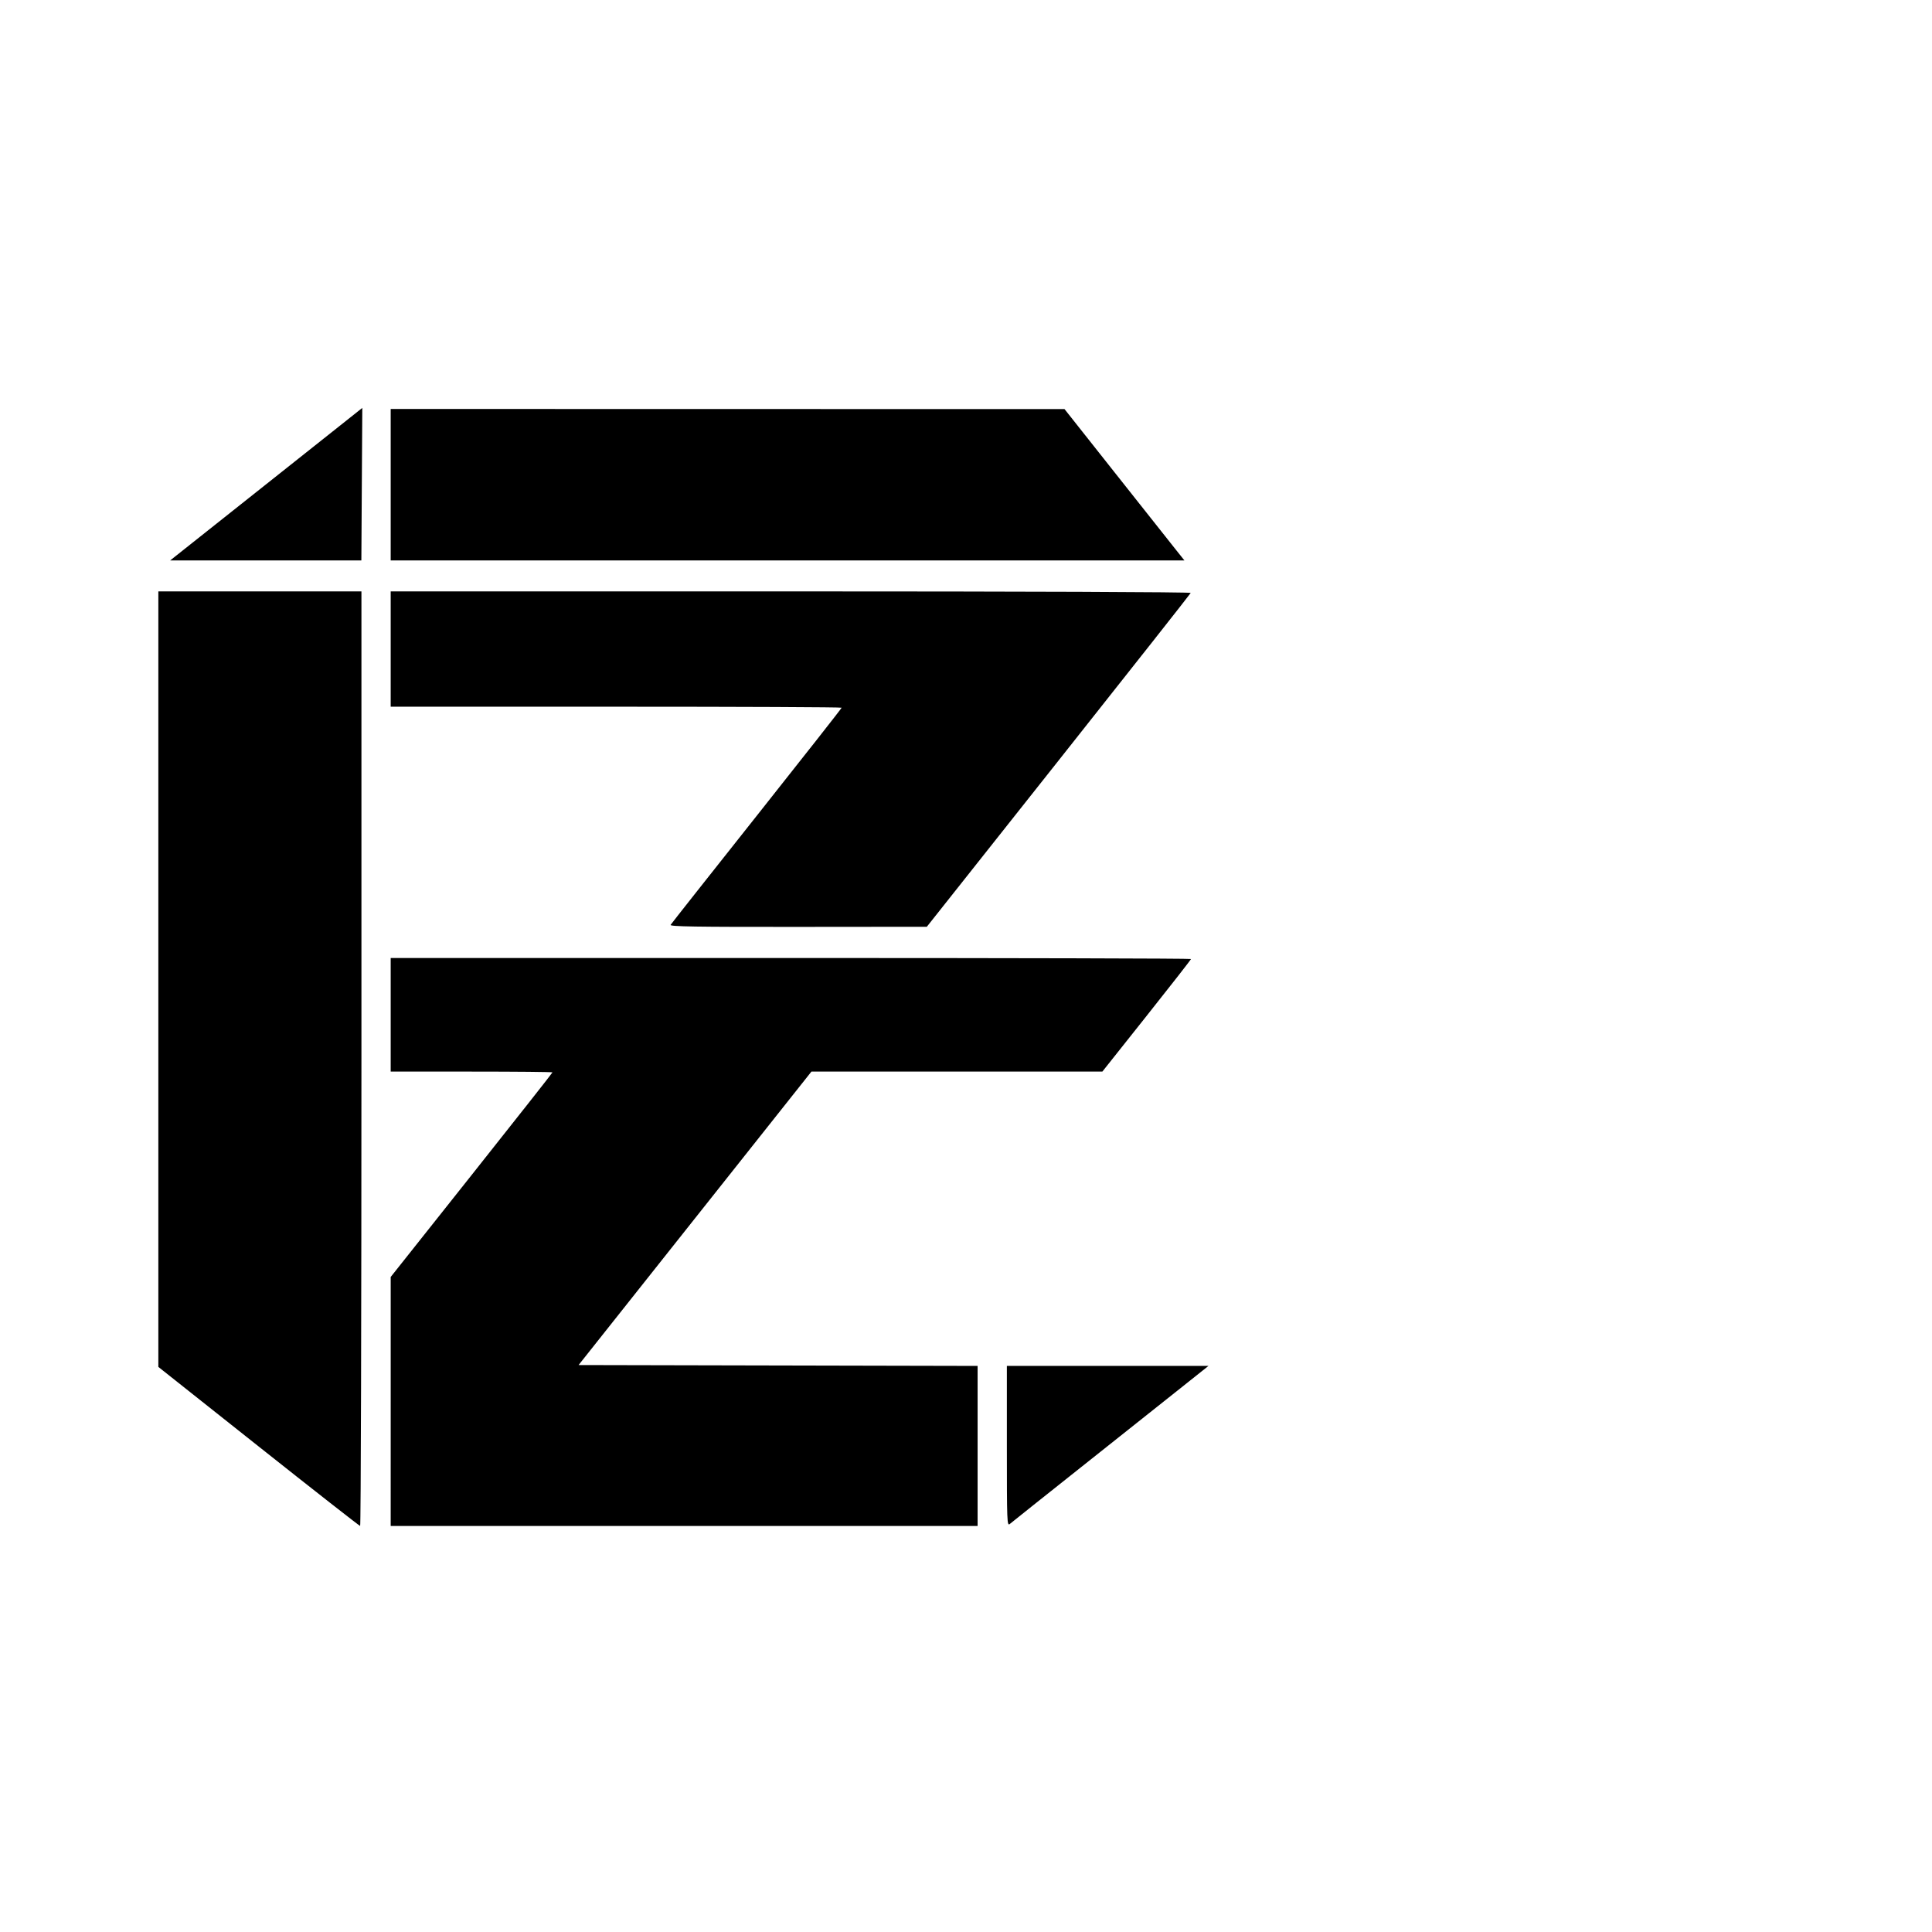
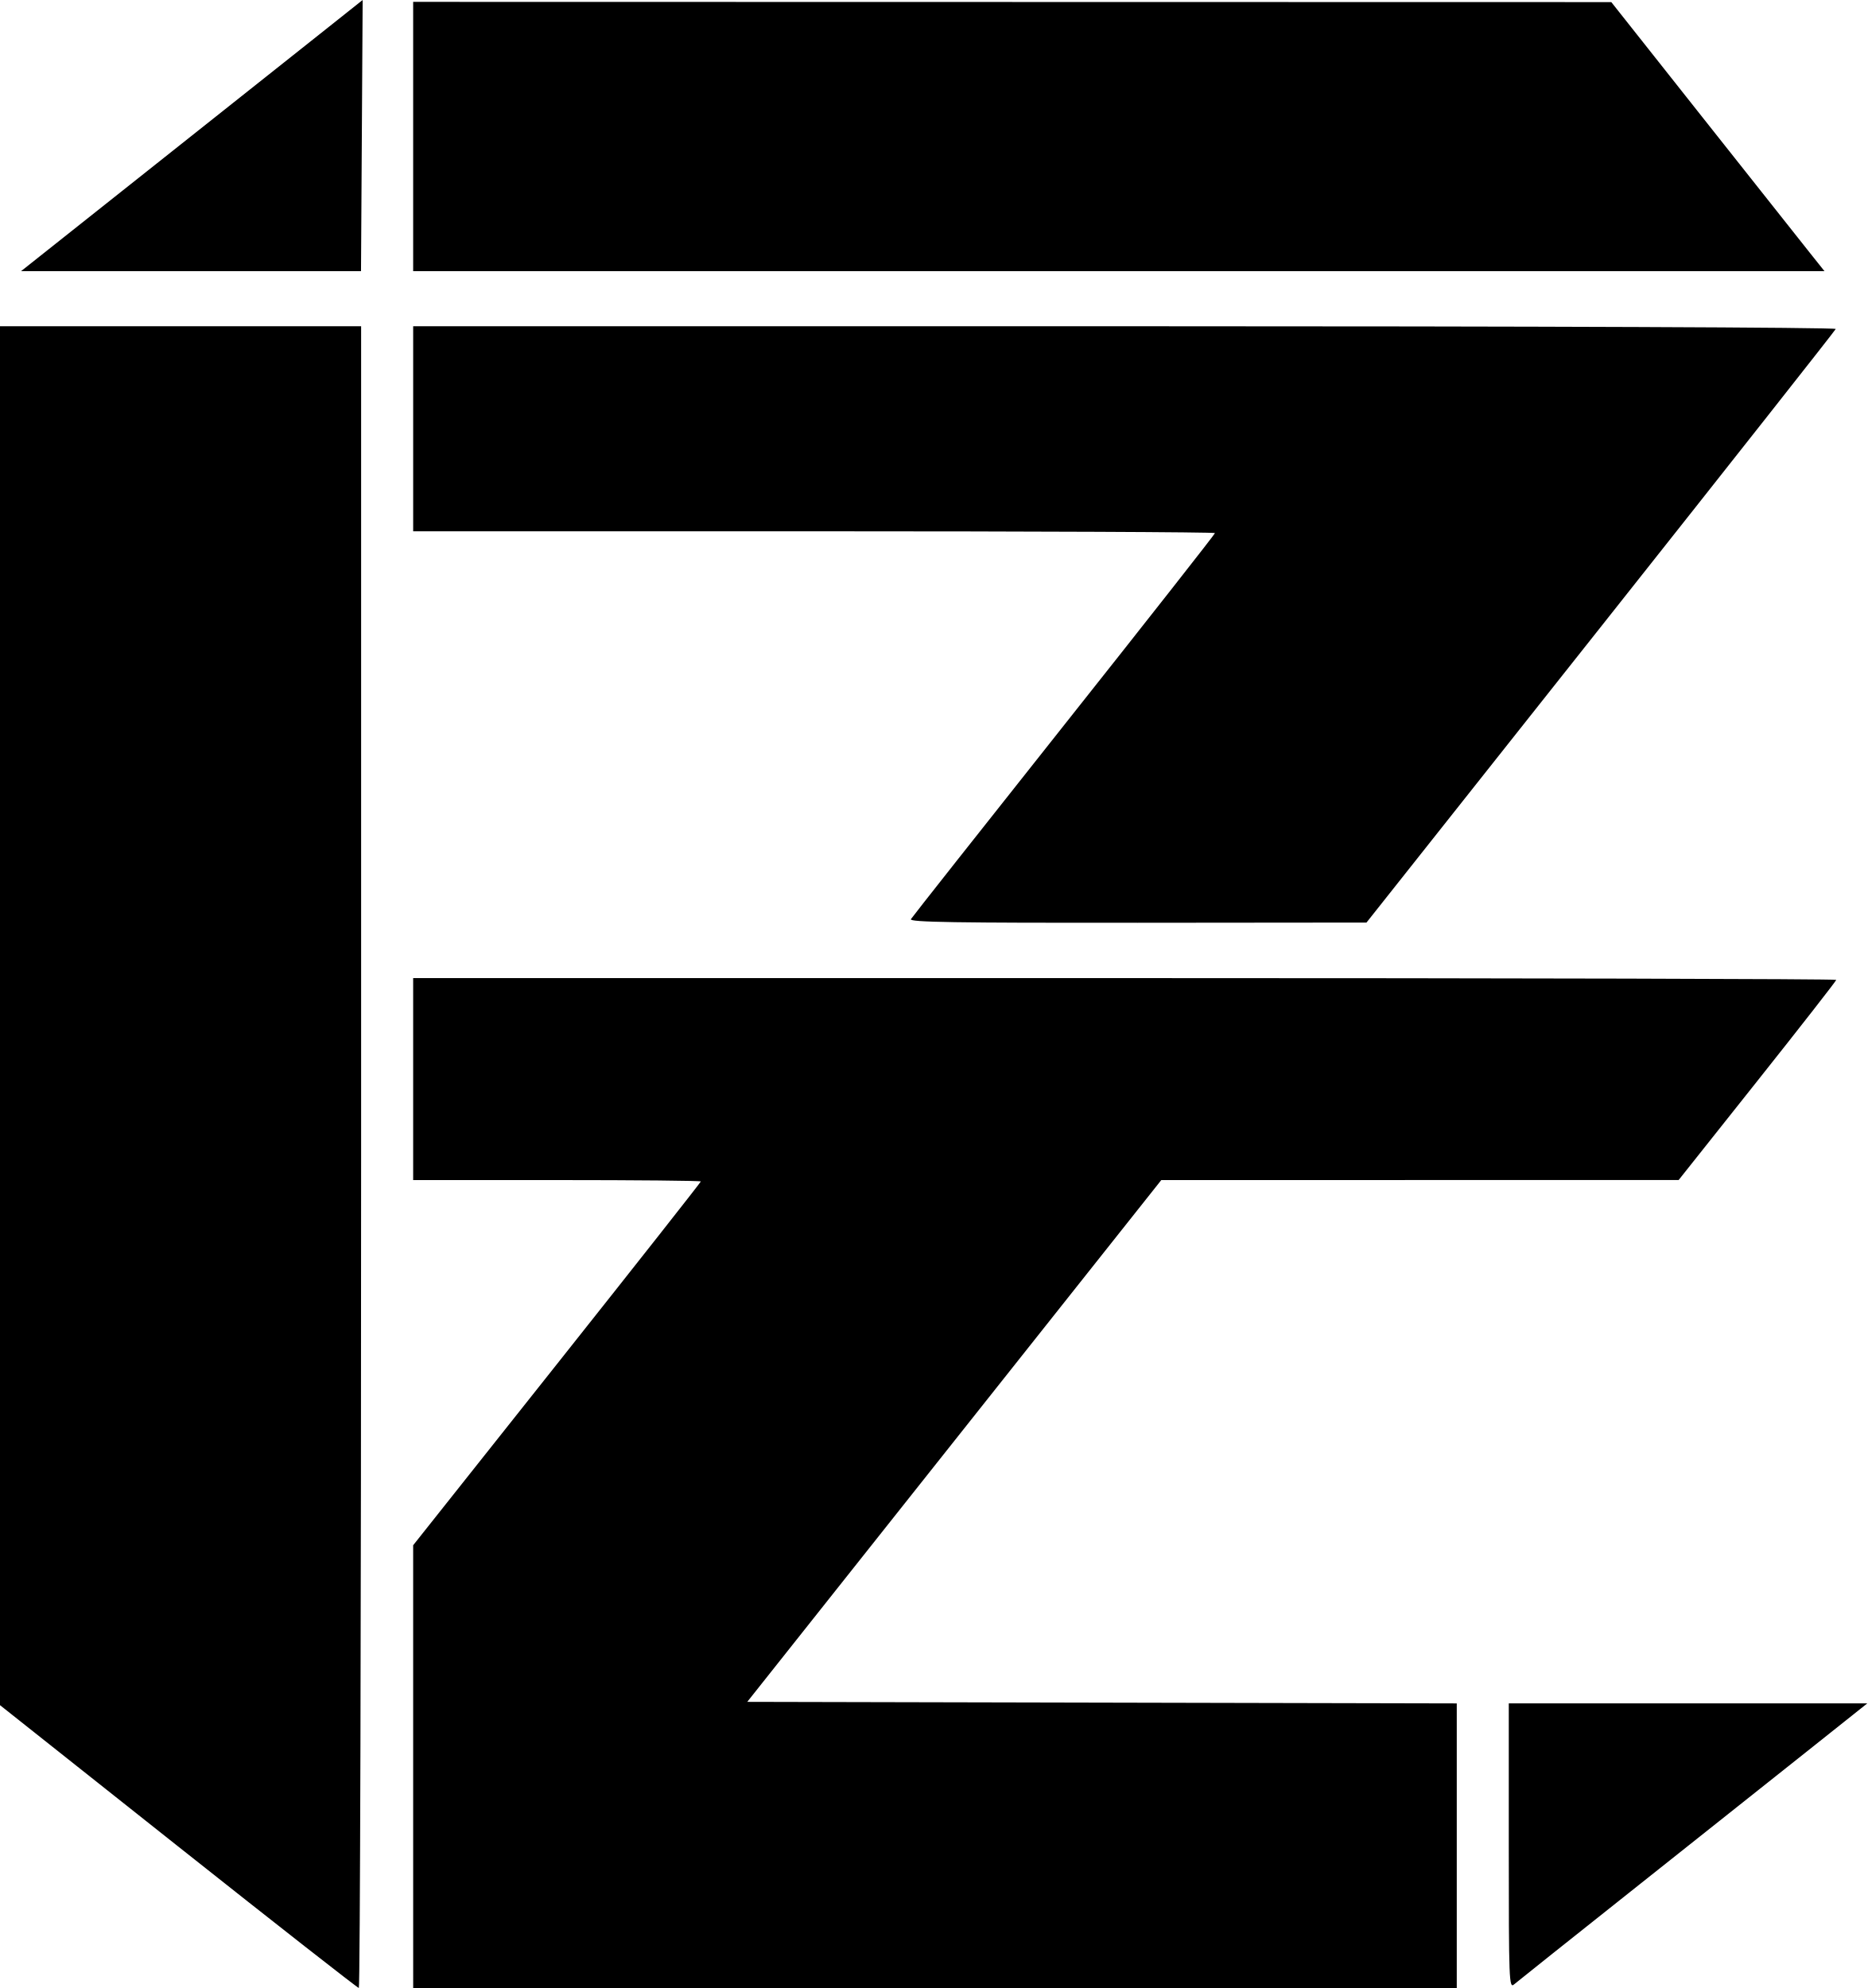
- <svg xmlns="http://www.w3.org/2000/svg" width="297mm" height="297mm" viewBox="0 0 297 297" version="1.1" id="svg1" xml:space="preserve">
+ <svg xmlns="http://www.w3.org/2000/svg" width="161.433mm" height="171.877mm" viewBox="0 0 161.433 171.877" version="1.1" id="svg1" xml:space="preserve">
  <defs id="defs1" />
-   <g id="layer1">
-     <path style="fill:#000000" d="M 39.754,222.355 24.342,210.13 V 150.522 90.914 h 15.61 15.61 v 71.834 c 0,39.509 -0.089,71.834 -0.198,71.833 -0.109,-6.9e-4 -7.134,-5.503 -15.61,-12.226 z m 20.307,-6.912 V 196.304 l 12.435,-15.666 c 6.839,-8.616 12.435,-15.72 12.435,-15.786 0,-0.066 -5.596,-0.12 -12.435,-0.12 H 60.06 v -8.731 -8.731 h 61.516 c 33.834,0 61.516,0.069 61.516,0.153 0,0.084 -3.066,4.013 -6.813,8.729 l -6.813,8.576 -22.364,0.002 -22.364,0.002 -17.897,22.556 -17.897,22.556 30.67,0.067 30.67,0.067 v 12.302 12.302 H 105.172 60.06 Z m 94.721,6.877 v -12.344 h 15.497 15.497 l -4.736,3.77 c -2.605,2.074 -9.37,7.449 -15.034,11.946 -5.664,4.497 -10.506,8.355 -10.761,8.574 -0.44,0.379 -0.463,-0.214 -0.463,-11.946 z m -51.69,-80.144 c 0.11,-0.182 6.07,-7.732 13.245,-16.778 7.175,-9.046 13.045,-16.517 13.045,-16.603 0,-0.086 -15.597,-0.155 -34.66,-0.155 H 60.06 v -8.864 -8.864 h 61.538 c 36.199,0 61.501,0.098 61.449,0.237 -0.049,0.131 -9.196,11.731 -20.329,25.779 l -20.241,25.541 -19.793,0.018 c -15.768,0.015 -19.753,-0.049 -19.594,-0.312 z M 37.223,77.372 C 43.308,72.544 49.953,67.269 51.991,65.65 l 3.704,-2.944 -0.072,11.723 -0.072,11.723 H 40.855 26.159 Z M 60.06,74.51 V 62.868 l 51.792,0.01 51.792,0.01 8.003,10.111 c 4.402,5.561 8.549,10.795 9.216,11.632 l 1.213,1.521 h -61.008 -61.008 z" id="path1" />
+   <g id="layer1" transform="translate(-114.3,-60.85417)">
+     <path style="fill:#000000" d="M 129.712,220.503 114.3,208.278 V 148.67 89.062 h 15.61 15.61 v 71.834 c 0,39.509 -0.089,71.834 -0.198,71.833 -0.109,-6.9e-4 -7.134,-5.503 -15.61,-12.226 z m 20.307,-6.912 v -19.139 l 12.435,-15.666 c 6.839,-8.616 12.435,-15.72 12.435,-15.786 0,-0.066 -5.596,-0.12 -12.435,-0.12 h -12.435 v -8.731 -8.731 h 61.516 c 33.834,0 61.516,0.069 61.516,0.153 0,0.084 -3.066,4.013 -6.813,8.729 l -6.813,8.576 -22.364,0.002 -22.364,0.002 -17.897,22.556 -17.897,22.556 30.67,0.067 30.67,0.067 v 12.302 12.302 h -45.111 -45.111 z m 94.721,6.877 v -12.344 h 15.497 15.497 l -4.736,3.77 c -2.605,2.074 -9.37,7.449 -15.034,11.946 -5.664,4.497 -10.506,8.355 -10.761,8.574 -0.44,0.379 -0.463,-0.214 -0.463,-11.946 z m -51.69,-80.144 c 0.11,-0.182 6.07,-7.732 13.245,-16.778 7.175,-9.046 13.045,-16.517 13.045,-16.603 0,-0.086 -15.597,-0.155 -34.66,-0.155 h -34.66 v -8.864 -8.864 h 61.538 c 36.199,0 61.501,0.098 61.449,0.237 -0.049,0.131 -9.196,11.731 -20.329,25.779 l -20.241,25.541 -19.793,0.018 c -15.768,0.015 -19.753,-0.049 -19.594,-0.312 z M 127.181,75.52 c 6.085,-4.828 12.731,-10.104 14.768,-11.723 l 3.704,-2.944 -0.071,11.723 -0.071,11.723 h -14.696 -14.696 z m 22.838,-2.863 V 61.016 l 51.792,0.01 51.792,0.01 8.003,10.111 c 4.402,5.561 8.549,10.795 9.216,11.632 l 1.213,1.521 h -61.008 -61.008 z" id="path1" />
  </g>
</svg>
